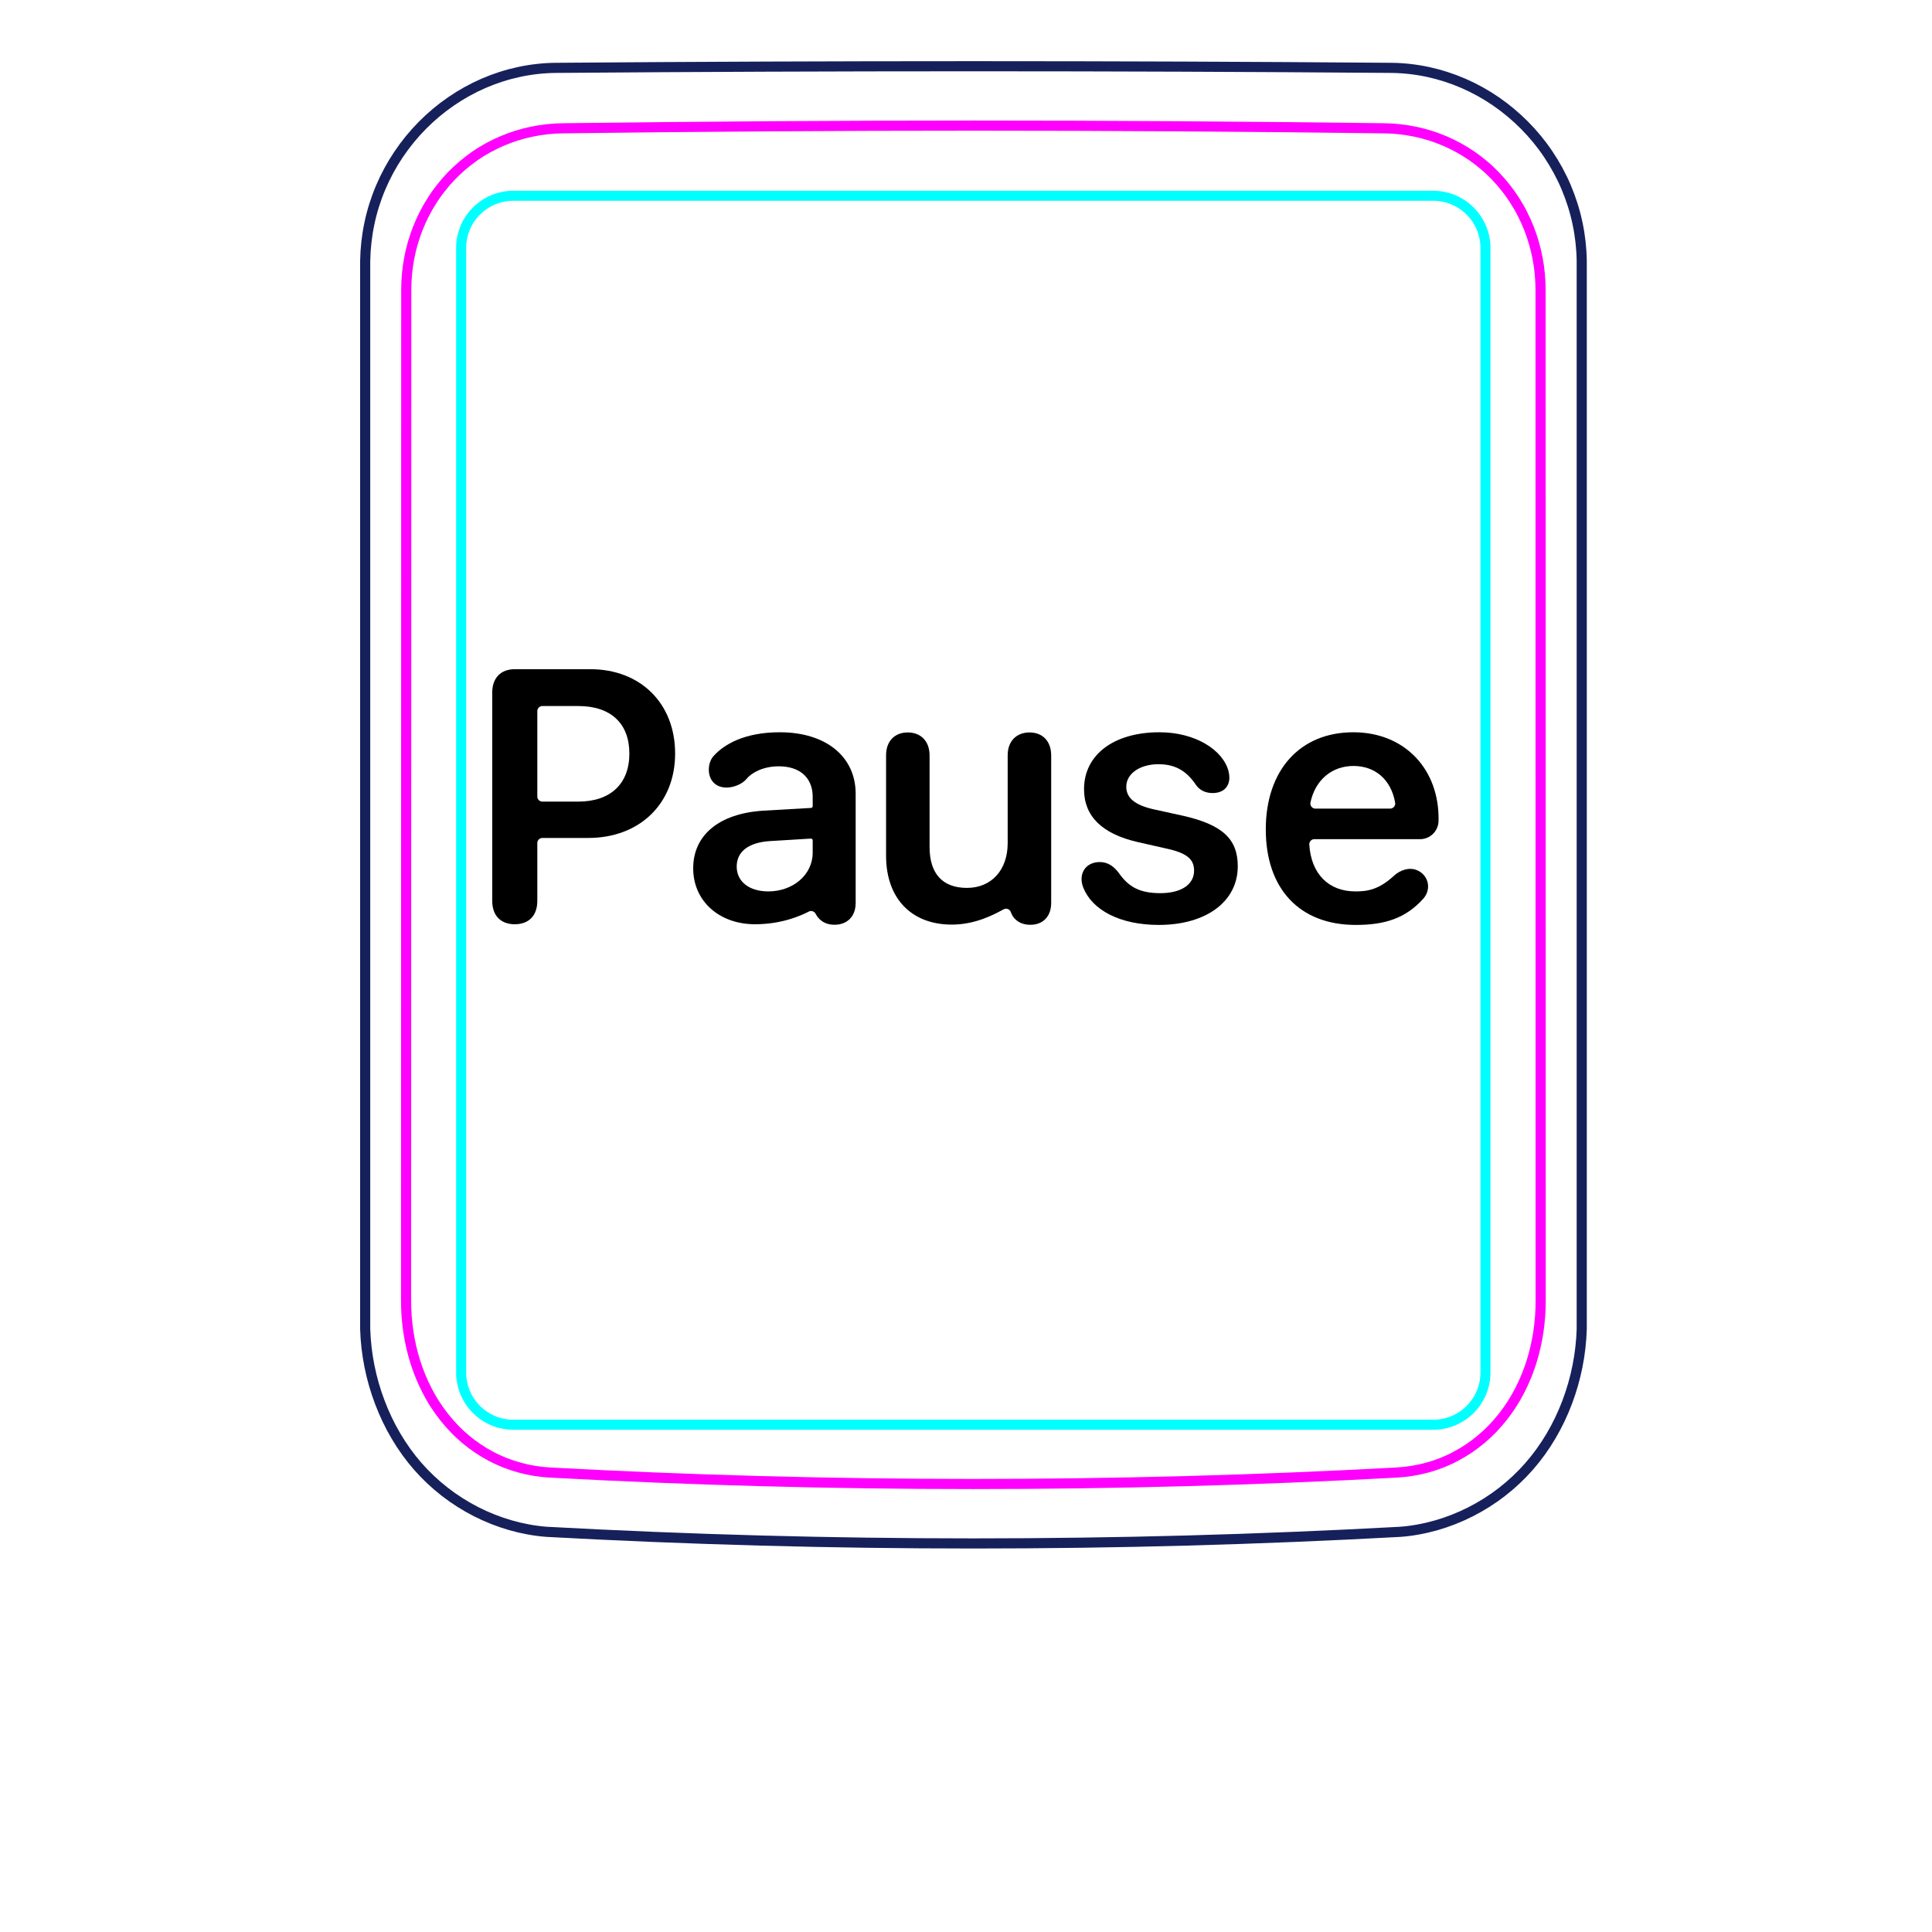
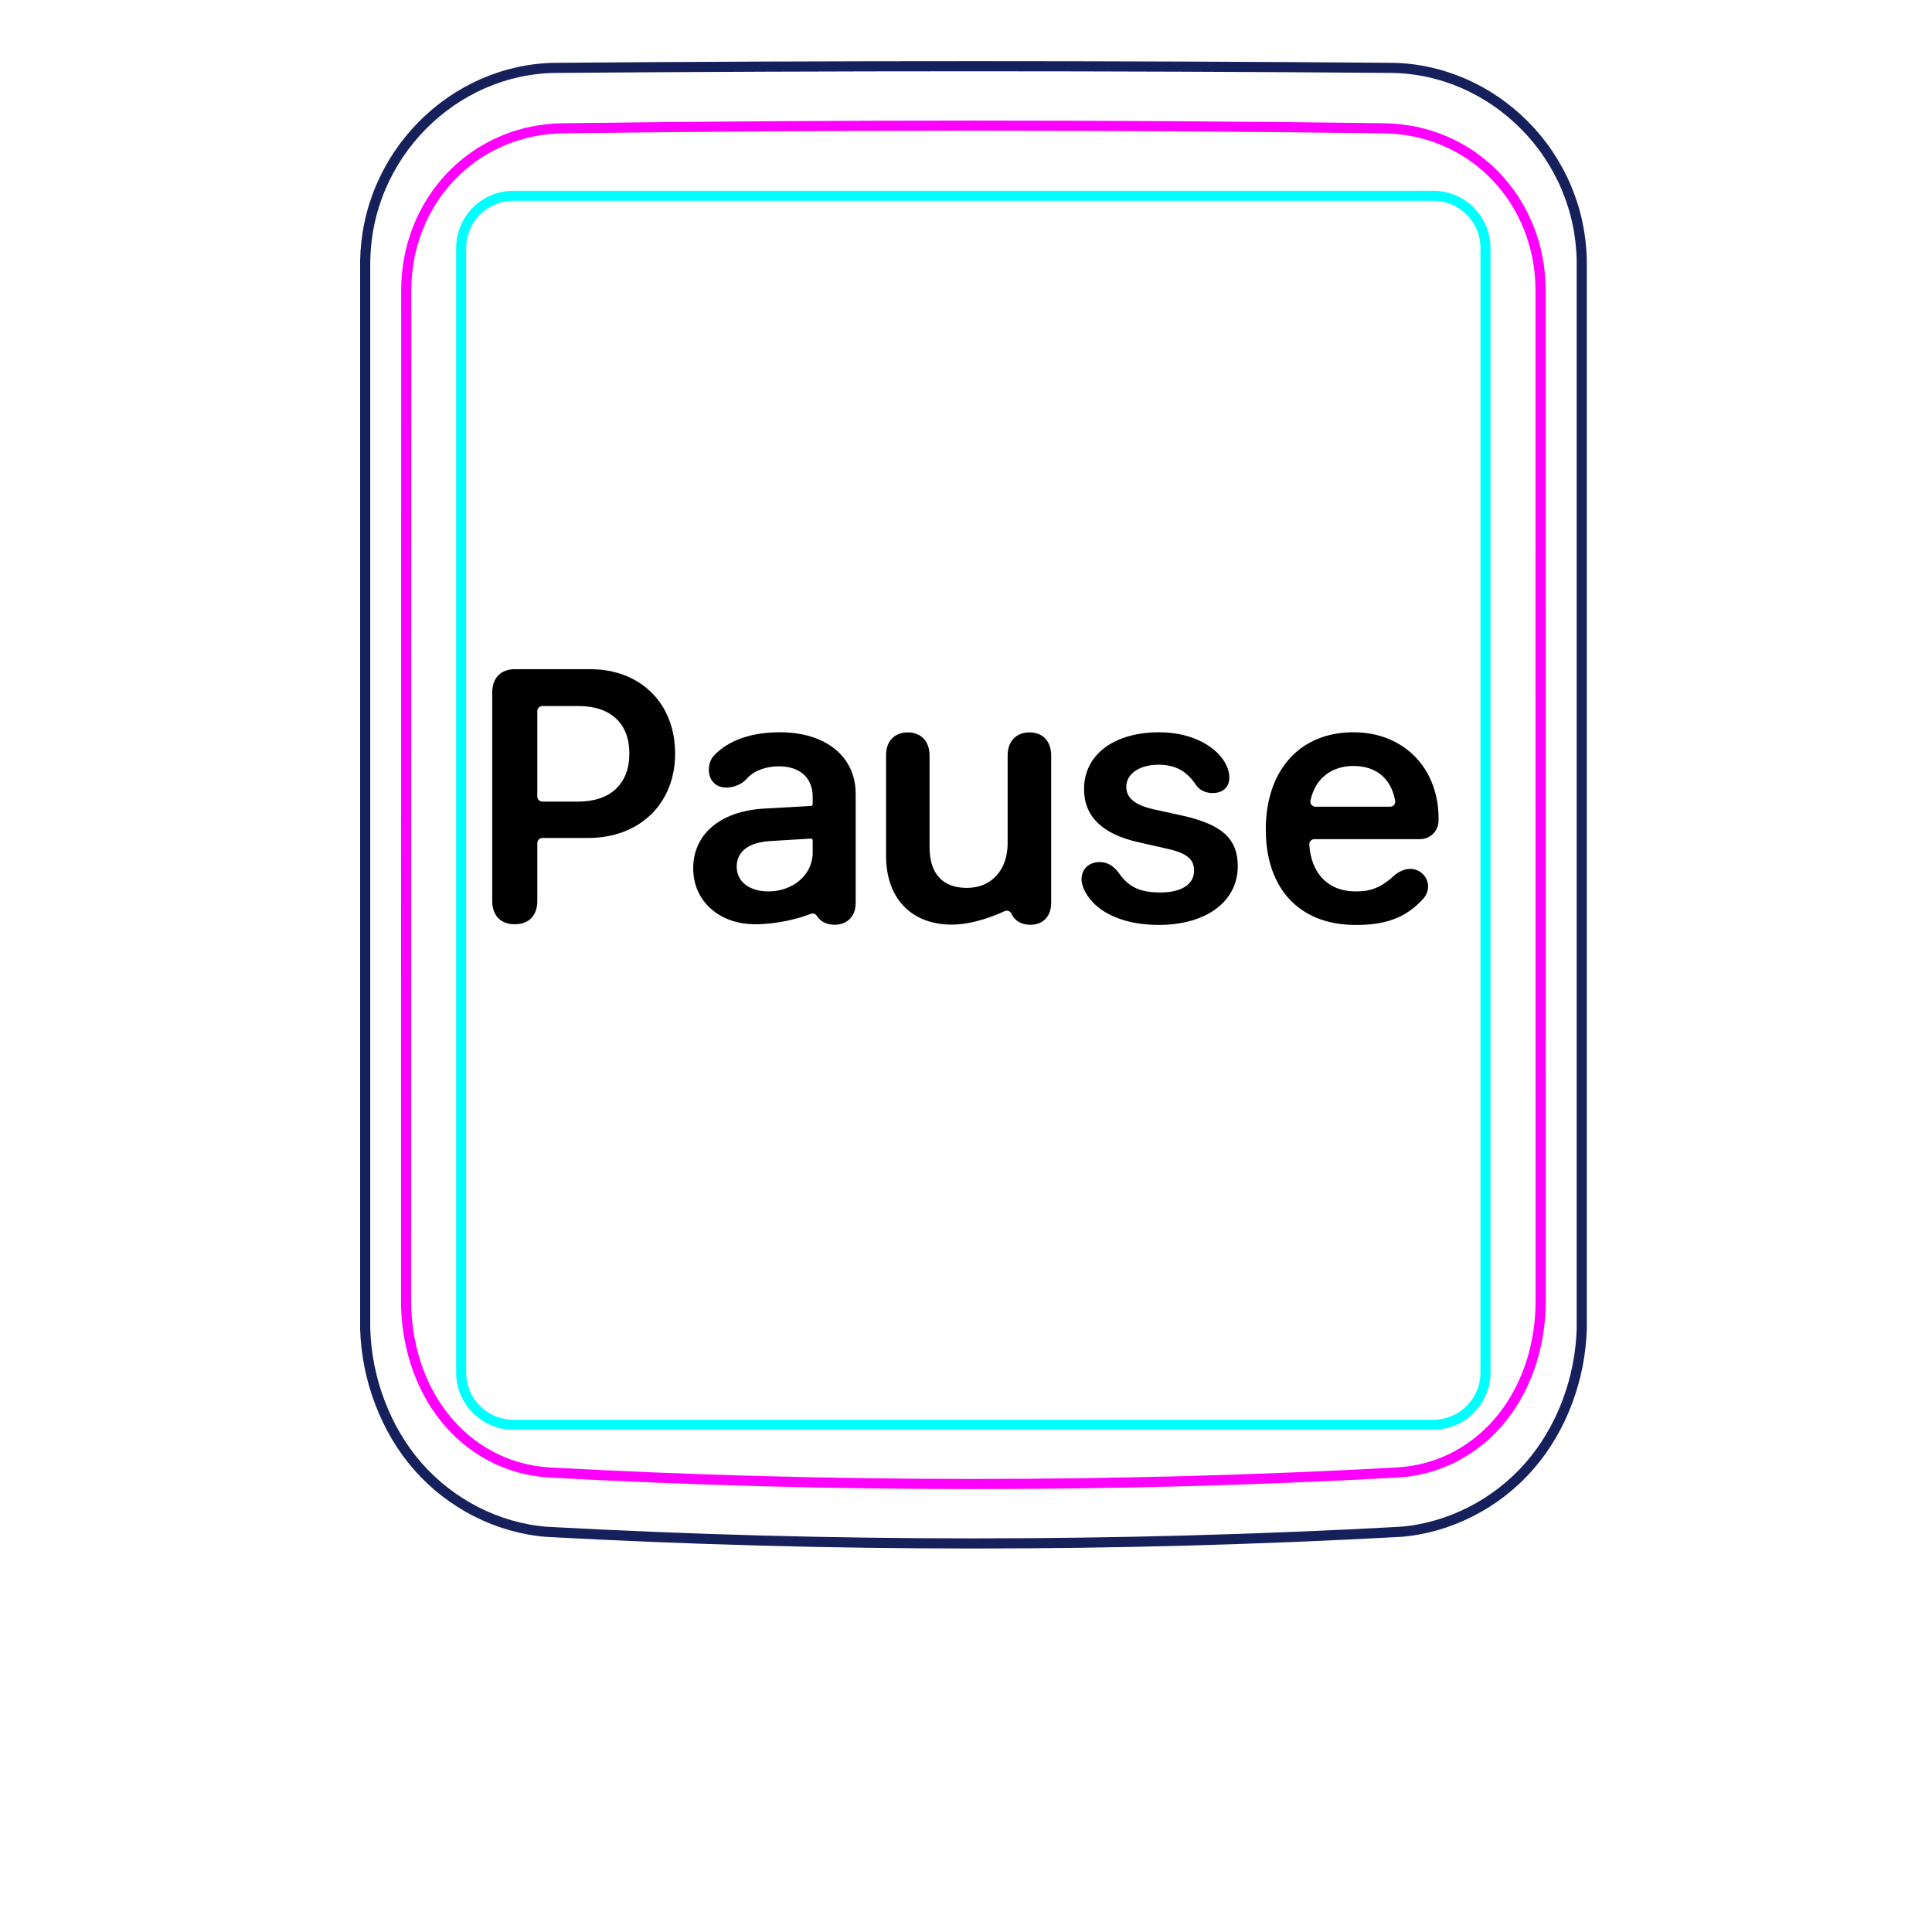
<svg xmlns="http://www.w3.org/2000/svg" width="54" height="54" viewBox="0 0 54 54" fill="none">
  <path d="M10.207 37.148V7.296C10.213 6.944 10.252 6.591 10.325 6.246C10.397 5.901 10.503 5.564 10.641 5.239C10.914 4.595 11.313 4.001 11.807 3.502C12.296 3.008 12.879 2.606 13.514 2.33C13.832 2.192 14.161 2.086 14.498 2.013C14.835 1.94 15.178 1.901 15.521 1.897C19.417 1.866 23.313 1.851 27.208 1.851C31.105 1.851 35 1.866 38.896 1.897C39.239 1.901 39.583 1.94 39.921 2.013C40.257 2.086 40.587 2.193 40.903 2.33C41.221 2.468 41.525 2.637 41.811 2.833C42.098 3.031 42.366 3.255 42.611 3.502C42.858 3.751 43.081 4.022 43.275 4.312C43.471 4.604 43.64 4.914 43.777 5.238C43.914 5.563 44.021 5.901 44.093 6.246C44.166 6.591 44.205 6.944 44.21 7.296C44.21 7.296 44.21 37.148 44.21 37.148C44.189 37.842 44.051 38.538 43.803 39.193C43.556 39.848 43.198 40.462 42.739 40.986C42.509 41.248 42.255 41.487 41.98 41.7C41.707 41.912 41.414 42.097 41.105 42.254C40.798 42.41 40.477 42.537 40.145 42.632C39.816 42.726 39.477 42.79 39.136 42.815C31.191 43.248 23.227 43.248 15.282 42.815C14.601 42.763 13.926 42.566 13.313 42.255C12.693 41.94 12.135 41.507 11.679 40.987C11.22 40.462 10.863 39.848 10.616 39.193C10.367 38.538 10.229 37.843 10.207 37.148Z" stroke="#16215B" stroke-width="0.283" stroke-miterlimit="10" />
  <rect x="12.889" y="5.472" width="28.63" height="34.35" rx="1.46" stroke="#00FFFF" stroke-width="0.28" />
-   <path d="M38.69 3.586C31.076 3.487 23.339 3.487 15.724 3.586C15.432 3.59 15.143 3.621 14.858 3.682C14.787 3.697 14.715 3.713 14.645 3.731C14.575 3.75 14.505 3.77 14.436 3.792C14.298 3.835 14.162 3.885 14.031 3.942C13.898 3.999 13.768 4.062 13.642 4.131C13.578 4.167 13.515 4.204 13.453 4.241C13.391 4.28 13.33 4.319 13.27 4.361C13.032 4.527 12.812 4.715 12.611 4.923C12.51 5.027 12.415 5.137 12.325 5.254C12.279 5.311 12.236 5.37 12.193 5.429C12.151 5.489 12.111 5.548 12.072 5.611C11.915 5.856 11.784 6.115 11.677 6.387C11.651 6.455 11.625 6.523 11.602 6.594C11.578 6.663 11.556 6.734 11.536 6.803C11.495 6.944 11.462 7.086 11.435 7.231C11.382 7.517 11.355 7.807 11.355 8.103C11.353 17.519 11.352 26.937 11.35 36.354C11.35 36.648 11.371 36.938 11.414 37.224C11.436 37.367 11.462 37.509 11.495 37.651C11.511 37.722 11.529 37.791 11.548 37.862C11.567 37.932 11.588 38.003 11.61 38.072C11.699 38.351 11.809 38.62 11.943 38.877C11.977 38.942 12.012 39.005 12.048 39.069C12.084 39.132 12.122 39.194 12.162 39.255C12.241 39.376 12.324 39.494 12.413 39.606C12.502 39.718 12.597 39.828 12.697 39.931C12.747 39.983 12.798 40.034 12.852 40.084C12.905 40.133 12.959 40.181 13.014 40.228C13.236 40.413 13.473 40.572 13.727 40.707C13.79 40.739 13.855 40.772 13.92 40.801C13.986 40.832 14.053 40.859 14.12 40.887C14.254 40.939 14.391 40.984 14.529 41.022C14.805 41.097 15.087 41.143 15.377 41.158C23.219 41.585 31.193 41.585 39.035 41.158C39.326 41.142 39.609 41.096 39.885 41.022C40.023 40.984 40.159 40.939 40.293 40.887C40.36 40.86 40.427 40.832 40.493 40.802C40.559 40.771 40.624 40.739 40.687 40.705C40.943 40.571 41.18 40.411 41.399 40.226C41.51 40.134 41.615 40.035 41.717 39.931C41.766 39.879 41.816 39.825 41.863 39.77C41.911 39.716 41.957 39.66 42.002 39.604C42.18 39.378 42.335 39.137 42.468 38.882C42.534 38.754 42.596 38.623 42.651 38.488C42.679 38.421 42.706 38.353 42.73 38.284C42.756 38.216 42.779 38.147 42.802 38.077C42.889 37.8 42.954 37.517 42.998 37.23C43.009 37.158 43.017 37.085 43.026 37.013C43.034 36.94 43.041 36.867 43.046 36.794C43.057 36.648 43.062 36.501 43.062 36.355C43.061 26.938 43.06 17.52 43.059 8.102C43.058 7.807 43.032 7.514 42.977 7.224C42.95 7.079 42.915 6.936 42.875 6.796C42.834 6.656 42.788 6.518 42.735 6.383C42.681 6.247 42.622 6.114 42.555 5.984C42.522 5.919 42.488 5.854 42.451 5.79C42.414 5.727 42.376 5.664 42.337 5.602C42.18 5.357 42 5.129 41.799 4.92C41.749 4.868 41.698 4.817 41.645 4.767C41.591 4.717 41.538 4.668 41.481 4.621C41.37 4.526 41.254 4.438 41.136 4.356C40.898 4.193 40.646 4.054 40.379 3.94C40.313 3.912 40.245 3.885 40.176 3.859C40.108 3.834 40.039 3.81 39.97 3.789C39.831 3.746 39.692 3.709 39.551 3.68C39.269 3.622 38.983 3.59 38.69 3.586Z" stroke="#FF00FF" stroke-width="0.283" stroke-miterlimit="10" stroke-linecap="round" stroke-linejoin="round" />
+   <path d="M38.69 3.586C31.076 3.487 23.339 3.487 15.724 3.586C15.432 3.59 15.143 3.621 14.858 3.681C14.787 3.696 14.715 3.712 14.645 3.731C14.575 3.749 14.505 3.769 14.436 3.791C14.298 3.835 14.162 3.884 14.031 3.942C13.898 3.998 13.768 4.061 13.642 4.131C13.578 4.166 13.515 4.203 13.453 4.241C13.391 4.28 13.33 4.319 13.27 4.361C13.032 4.526 12.812 4.714 12.611 4.923C12.51 5.027 12.415 5.137 12.325 5.254C12.279 5.311 12.236 5.369 12.193 5.429C12.151 5.488 12.111 5.548 12.072 5.61C11.915 5.855 11.784 6.114 11.677 6.386C11.651 6.454 11.625 6.523 11.602 6.593C11.578 6.663 11.556 6.733 11.536 6.803C11.495 6.944 11.462 7.086 11.435 7.23C11.382 7.516 11.355 7.806 11.355 8.103C11.353 17.519 11.352 26.937 11.35 36.354C11.35 36.648 11.371 36.938 11.414 37.224C11.436 37.367 11.462 37.508 11.495 37.651C11.511 37.721 11.529 37.791 11.548 37.861C11.567 37.932 11.588 38.002 11.61 38.072C11.699 38.351 11.809 38.62 11.943 38.877C11.977 38.941 12.012 39.005 12.048 39.069C12.084 39.132 12.122 39.194 12.162 39.255C12.241 39.376 12.324 39.493 12.413 39.606C12.502 39.718 12.597 39.828 12.697 39.931C12.747 39.983 12.798 40.033 12.852 40.084C12.905 40.133 12.959 40.181 13.014 40.227C13.236 40.413 13.473 40.572 13.727 40.706C13.79 40.739 13.855 40.772 13.92 40.801C13.986 40.831 14.053 40.859 14.12 40.887C14.254 40.939 14.391 40.983 14.529 41.022C14.805 41.096 15.087 41.142 15.377 41.158C23.219 41.585 31.193 41.585 39.035 41.158C39.326 41.142 39.609 41.096 39.885 41.022C40.023 40.984 40.159 40.939 40.293 40.887C40.36 40.86 40.427 40.832 40.493 40.802C40.559 40.771 40.624 40.739 40.687 40.705C40.943 40.571 41.18 40.411 41.399 40.226C41.51 40.134 41.615 40.035 41.717 39.931C41.766 39.879 41.816 39.825 41.863 39.77C41.911 39.716 41.957 39.66 42.002 39.604C42.18 39.378 42.335 39.137 42.468 38.882C42.534 38.754 42.596 38.623 42.651 38.488C42.679 38.421 42.706 38.353 42.73 38.284C42.756 38.216 42.779 38.147 42.802 38.077C42.889 37.8 42.954 37.517 42.998 37.23C43.009 37.158 43.017 37.085 43.026 37.013C43.034 36.94 43.041 36.867 43.046 36.794C43.057 36.648 43.062 36.501 43.062 36.355C43.061 26.938 43.06 17.52 43.059 8.102C43.058 7.807 43.032 7.514 42.977 7.224C42.95 7.079 42.915 6.936 42.875 6.796C42.834 6.656 42.788 6.518 42.735 6.383C42.681 6.247 42.622 6.114 42.555 5.984C42.522 5.919 42.488 5.854 42.451 5.79C42.414 5.727 42.376 5.664 42.337 5.602C42.18 5.357 42 5.129 41.799 4.92C41.749 4.868 41.698 4.817 41.645 4.767C41.591 4.717 41.538 4.668 41.481 4.621C41.37 4.526 41.254 4.438 41.136 4.356C40.898 4.193 40.646 4.054 40.379 3.94C40.313 3.912 40.245 3.885 40.176 3.859C40.108 3.834 40.039 3.81 39.97 3.789C39.831 3.746 39.692 3.709 39.551 3.68C39.269 3.622 38.983 3.59 38.69 3.586Z" stroke="#FF00FF" stroke-width="0.283" stroke-miterlimit="10" stroke-linecap="round" stroke-linejoin="round" />
  <path d="M16.497 18.704H14.388C13.998 18.704 13.758 18.948 13.758 19.358V25.179C13.758 25.594 13.998 25.833 14.388 25.833C14.779 25.833 15.018 25.594 15.018 25.179V23.563C15.018 23.484 15.082 23.421 15.16 23.421H16.444C17.87 23.421 18.87 22.469 18.87 21.062C18.87 19.656 17.899 18.704 16.497 18.704ZM16.161 22.405H15.16C15.082 22.405 15.018 22.342 15.018 22.264V19.876C15.018 19.798 15.082 19.734 15.16 19.734H16.166C17.069 19.734 17.591 20.218 17.591 21.062C17.591 21.907 17.064 22.405 16.161 22.405H16.161Z" fill="black" />
-   <path d="M21.797 20.467C20.806 20.467 20.234 20.807 19.942 21.134C19.772 21.324 19.751 21.724 19.983 21.909C20.254 22.126 20.709 21.964 20.865 21.772C21.005 21.599 21.32 21.424 21.748 21.419C22.348 21.411 22.715 21.731 22.715 22.273V22.533C22.715 22.559 22.694 22.581 22.668 22.582L21.343 22.658C20.083 22.736 19.375 23.352 19.375 24.27C19.375 25.188 20.105 25.833 21.104 25.833C21.828 25.833 22.365 25.605 22.605 25.479C22.675 25.443 22.76 25.471 22.797 25.541C22.865 25.672 23.014 25.847 23.325 25.847C23.667 25.847 23.916 25.628 23.916 25.237V22.185C23.916 21.145 23.081 20.467 21.797 20.467ZM22.715 23.831C22.715 24.456 22.158 24.915 21.475 24.915C20.947 24.915 20.591 24.646 20.591 24.221C20.591 23.797 20.928 23.548 21.514 23.509L22.662 23.439C22.691 23.437 22.715 23.459 22.715 23.488V23.831L22.715 23.831Z" fill="black" />
-   <path d="M26.602 25.843C25.479 25.843 24.766 25.115 24.766 23.919V21.111C24.766 20.706 25.015 20.472 25.372 20.472C25.728 20.472 25.982 20.706 25.982 21.116V23.675C25.982 24.417 26.343 24.817 27.027 24.817C27.71 24.817 28.165 24.319 28.165 23.567V21.111C28.165 20.706 28.419 20.472 28.775 20.472C29.131 20.472 29.381 20.706 29.381 21.116V25.233C29.381 25.623 29.146 25.848 28.799 25.848C28.453 25.848 28.326 25.637 28.299 25.593C28.281 25.563 28.265 25.527 28.253 25.492C28.223 25.411 28.128 25.375 28.052 25.416C27.776 25.565 27.261 25.843 26.602 25.843H26.602Z" fill="black" />
-   <path d="M32.389 25.852C31.295 25.852 30.528 25.432 30.279 24.812C30.245 24.724 30.23 24.646 30.23 24.573C30.23 24.28 30.445 24.095 30.738 24.095C30.939 24.095 31.109 24.187 31.266 24.392C31.539 24.788 31.852 24.964 32.433 24.964C33.014 24.964 33.375 24.724 33.375 24.334C33.375 24.021 33.18 23.85 32.648 23.728L31.808 23.538C30.797 23.308 30.299 22.81 30.299 22.058C30.299 21.096 31.129 20.467 32.408 20.467C33.404 20.467 34.176 20.955 34.337 21.551C34.352 21.614 34.361 21.673 34.361 21.731C34.361 21.985 34.2 22.166 33.892 22.166C33.717 22.166 33.541 22.102 33.429 21.941C33.189 21.585 32.892 21.36 32.379 21.36C31.866 21.36 31.48 21.619 31.48 21.99C31.48 22.293 31.705 22.498 32.242 22.62L33.067 22.801C34.161 23.05 34.596 23.445 34.596 24.212C34.596 25.203 33.707 25.852 32.389 25.852L32.389 25.852Z" fill="black" />
-   <path d="M37.826 20.467C36.331 20.467 35.379 21.531 35.379 23.182C35.379 24.832 36.312 25.852 37.894 25.852C38.694 25.852 39.28 25.675 39.78 25.12C40.004 24.871 39.944 24.5 39.648 24.342C39.398 24.208 39.114 24.337 38.975 24.466C38.532 24.877 38.208 24.915 37.884 24.915C37.138 24.915 36.648 24.43 36.595 23.607C36.59 23.525 36.654 23.455 36.736 23.455H39.691C39.972 23.455 40.201 23.23 40.208 22.949C40.24 21.506 39.265 20.467 37.826 20.467ZM38.855 22.601H36.766C36.676 22.601 36.609 22.517 36.628 22.429C36.764 21.79 37.236 21.409 37.83 21.409C38.425 21.409 38.879 21.777 38.995 22.436C39.01 22.522 38.943 22.601 38.855 22.601H38.855Z" fill="black" />
+   <path d="M22.715 23.831C22.715 24.456 22.159 24.915 21.475 24.915C20.948 24.915 20.591 24.646 20.591 24.222C20.591 23.797 20.928 23.548 21.514 23.509L22.662 23.439C22.691 23.437 22.715 23.46 22.715 23.488V23.831L22.715 23.831ZM21.797 20.467C20.806 20.467 20.234 20.808 19.942 21.135C19.773 21.325 19.751 21.724 19.983 21.91C20.255 22.127 20.709 21.964 20.866 21.772C21.006 21.6 21.32 21.425 21.748 21.419C22.349 21.411 22.715 21.732 22.715 22.274V22.476C22.715 22.503 22.694 22.524 22.668 22.526L21.343 22.601C20.083 22.679 19.375 23.353 19.375 24.27C19.375 25.188 20.105 25.833 21.104 25.833C21.736 25.833 22.352 25.668 22.658 25.542C22.722 25.516 22.796 25.541 22.832 25.6C22.835 25.605 22.837 25.608 22.839 25.611C22.921 25.727 23.067 25.847 23.325 25.847C23.667 25.847 23.916 25.628 23.916 25.237V22.186C23.916 21.146 23.081 20.467 21.797 20.467Z" fill="black" />
+   <path d="M24.765 23.918V21.11C24.765 20.705 25.014 20.47 25.371 20.47C25.727 20.47 25.981 20.705 25.981 21.115V23.674C25.981 24.417 26.343 24.817 27.026 24.817C27.71 24.817 28.164 24.319 28.164 23.567V21.11C28.164 20.705 28.418 20.47 28.775 20.47C29.131 20.47 29.381 20.705 29.381 21.115V25.232C29.381 25.623 29.146 25.848 28.799 25.848C28.564 25.848 28.38 25.747 28.283 25.565C28.277 25.553 28.271 25.543 28.266 25.532C28.232 25.464 28.149 25.435 28.08 25.467C27.819 25.588 27.2 25.843 26.601 25.843C25.478 25.843 24.765 25.115 24.765 23.918Z" fill="black" />
+   <path d="M32.389 25.852C31.295 25.852 30.528 25.432 30.279 24.812C30.245 24.724 30.23 24.646 30.23 24.573C30.23 24.28 30.445 24.095 30.738 24.095C30.939 24.095 31.109 24.187 31.266 24.392C31.539 24.788 31.852 24.945 32.433 24.945C33.014 24.945 33.375 24.724 33.375 24.334C33.375 24.021 33.18 23.85 32.648 23.728L31.808 23.538C30.797 23.308 30.299 22.81 30.299 22.058C30.299 21.096 31.129 20.467 32.408 20.467C33.404 20.467 34.176 20.955 34.337 21.551C34.352 21.614 34.361 21.673 34.361 21.731C34.361 21.985 34.2 22.166 33.892 22.166C33.717 22.166 33.541 22.102 33.429 21.941C33.189 21.585 32.892 21.374 32.379 21.374C31.866 21.374 31.48 21.619 31.48 21.99C31.48 22.293 31.705 22.498 32.242 22.62L33.067 22.801C34.161 23.05 34.596 23.445 34.596 24.212C34.596 25.203 33.707 25.852 32.389 25.852H32.389V25.852Z" fill="black" />
+   <path d="M38.855 22.548H36.766C36.676 22.548 36.609 22.464 36.628 22.376C36.764 21.737 37.236 21.409 37.831 21.409C38.425 21.409 38.879 21.724 38.995 22.382C39.011 22.469 38.943 22.548 38.855 22.548ZM37.826 20.467C36.331 20.467 35.379 21.531 35.379 23.182C35.379 24.832 36.312 25.853 37.894 25.853C38.694 25.853 39.28 25.675 39.78 25.12C40.004 24.871 39.944 24.501 39.648 24.342C39.398 24.209 39.115 24.337 38.975 24.466C38.533 24.878 38.208 24.915 37.884 24.915C37.138 24.915 36.648 24.43 36.595 23.607C36.59 23.525 36.654 23.455 36.737 23.455H39.691C39.972 23.455 40.201 23.23 40.208 22.949C40.24 21.506 39.265 20.467 37.826 20.467Z" fill="black" />
</svg>
